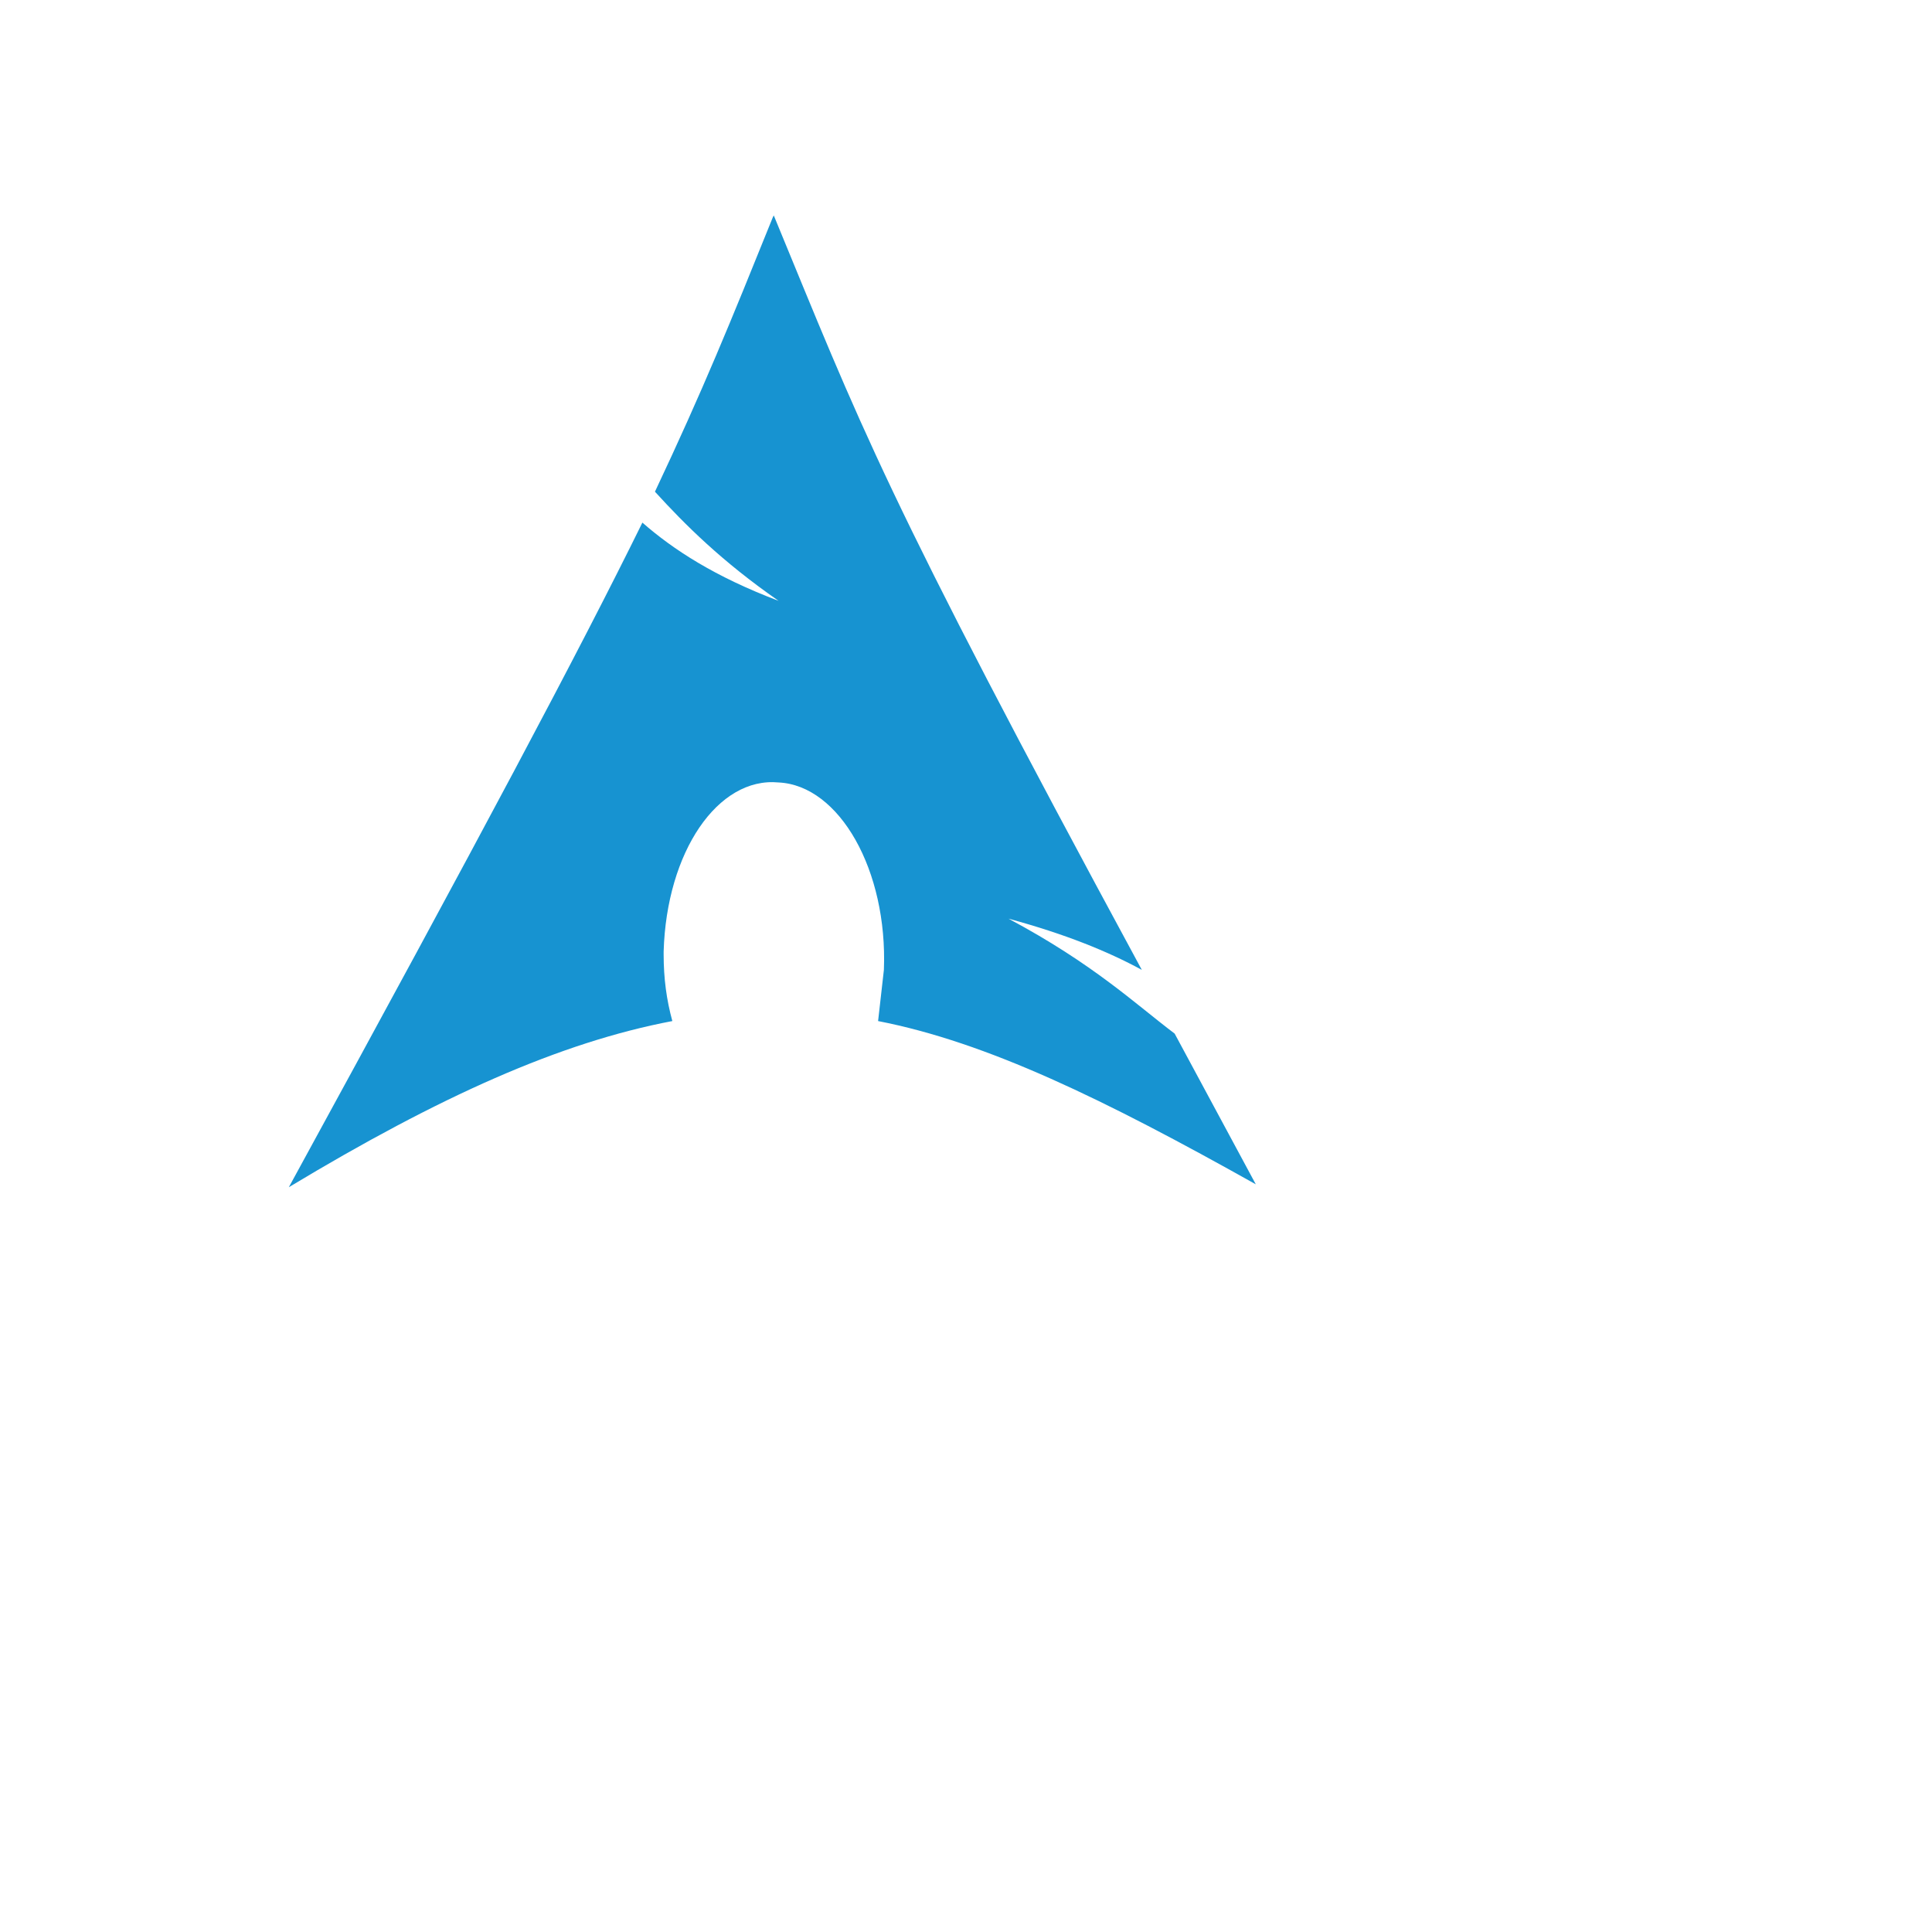
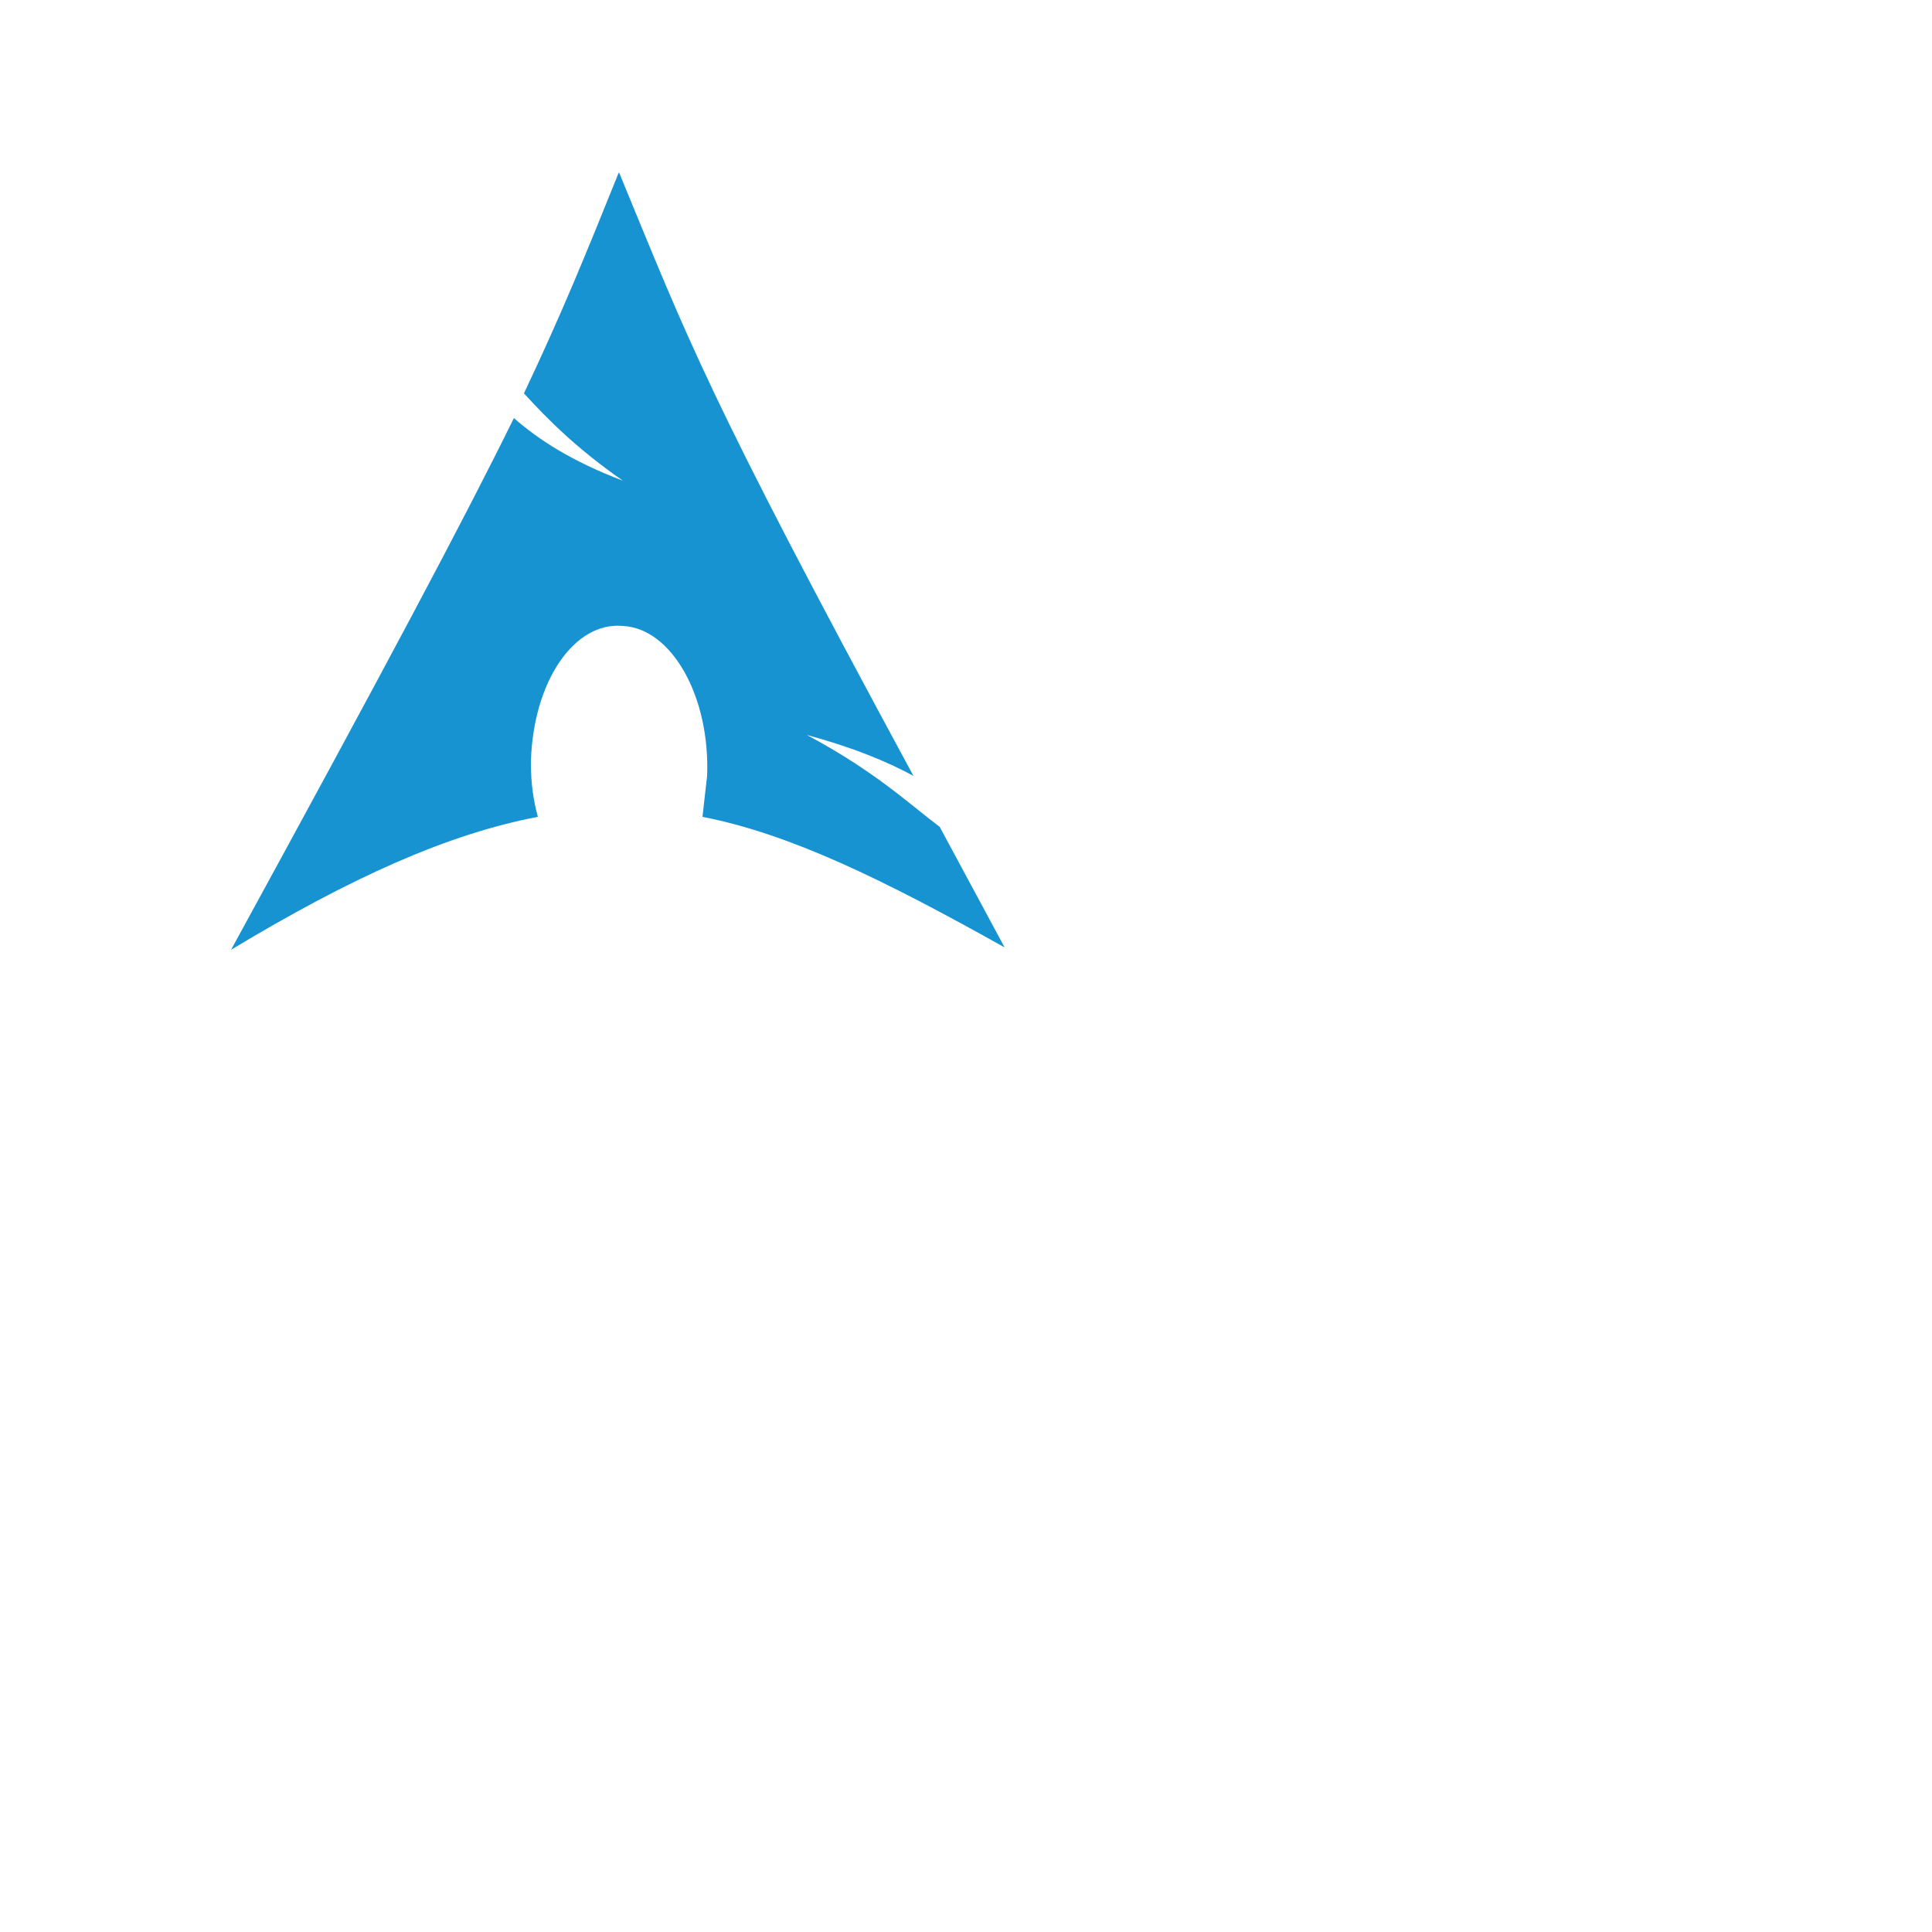
- <svg xmlns="http://www.w3.org/2000/svg" viewBox="0 0 16 16" width="16" height="16" fill="#1793d1">
+ <svg xmlns="http://www.w3.org/2000/svg" viewBox="0 0 20 20" width="20" height="20" fill="#1793d1">
  <path d="M6.4 1.8c-0.352 0.872-0.576 1.424-0.976 2.272 0.248 0.272 0.552 0.576 1.024 0.904-0.528-0.2-0.872-0.424-1.128-0.648-0.528 1.072-1.328 2.576-2.928 5.504 1.248-0.752 2.248-1.2 3.176-1.376-0.048-0.176-0.072-0.352-0.072-0.552v-0.024c0.024-0.824 0.448-1.448 0.952-1.4 0.504 0.024 0.904 0.728 0.872 1.552l-0.048 0.424c0.904 0.176 1.872 0.648 3.128 1.352l-0.672-1.248c-0.328-0.248-0.672-0.576-1.376-0.952 0.472 0.128 0.824 0.272 1.104 0.424-2.152-3.976-2.328-4.504-3.048-6.248z" />
</svg>
